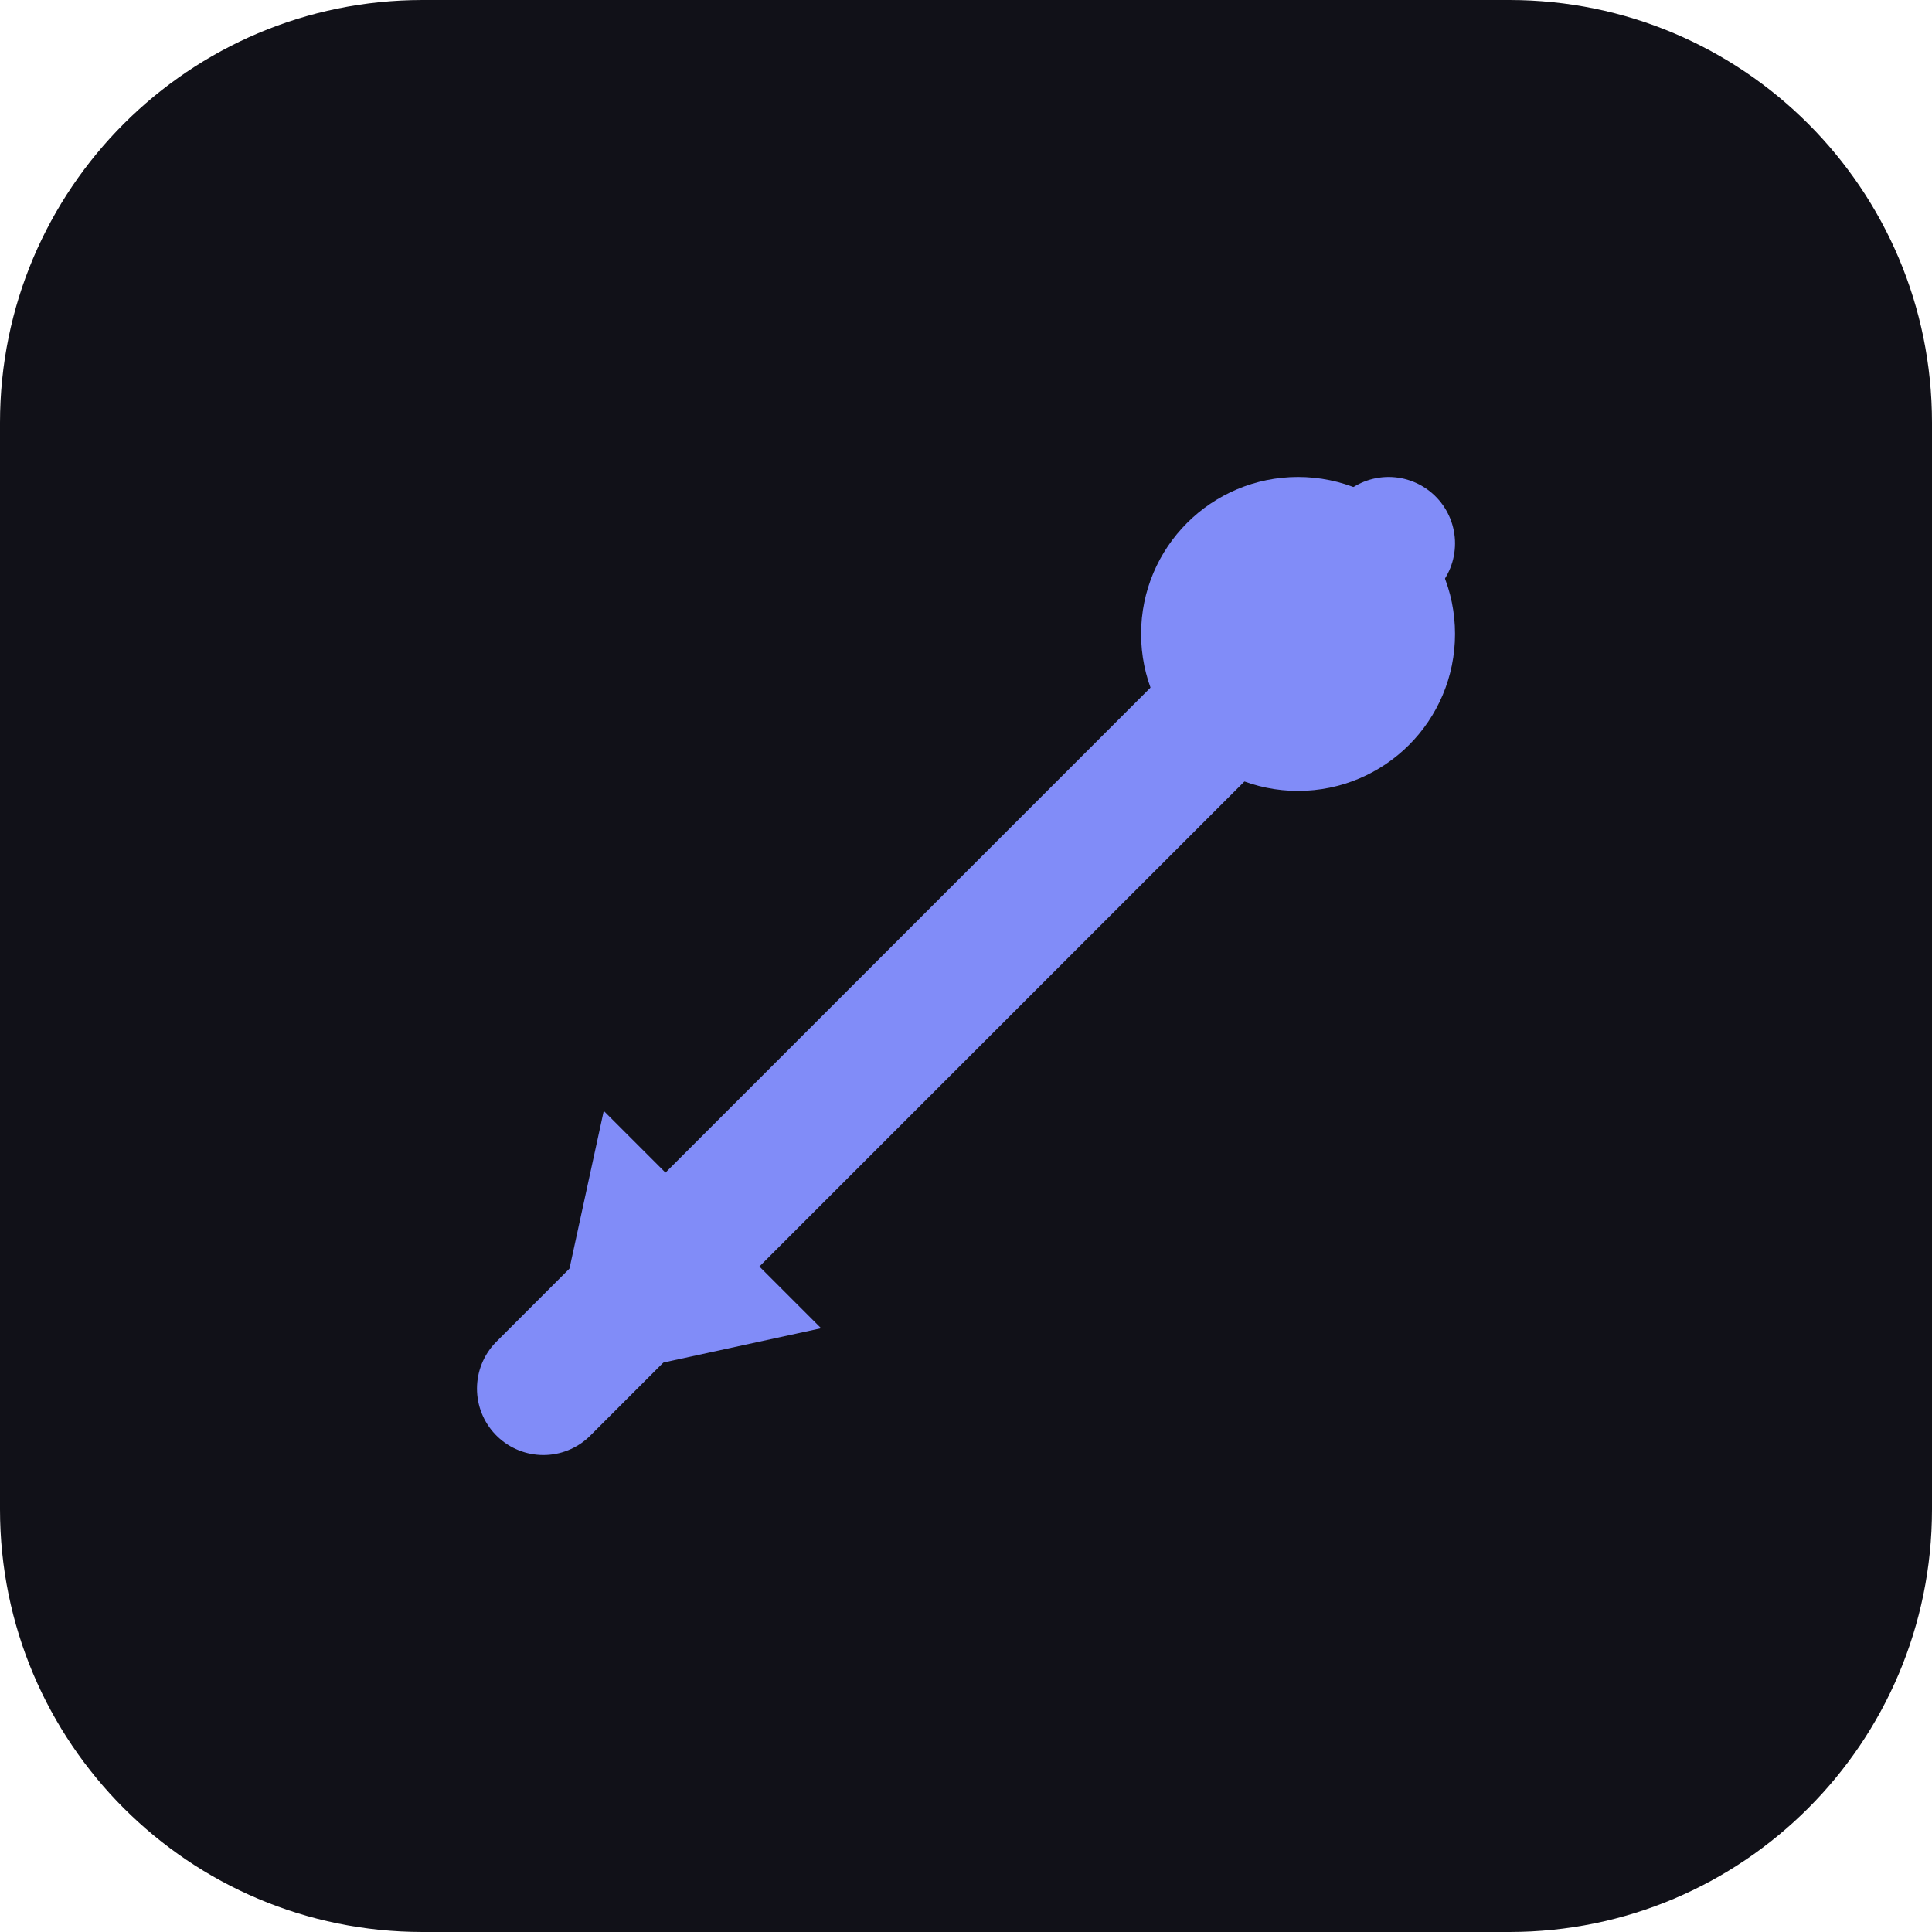
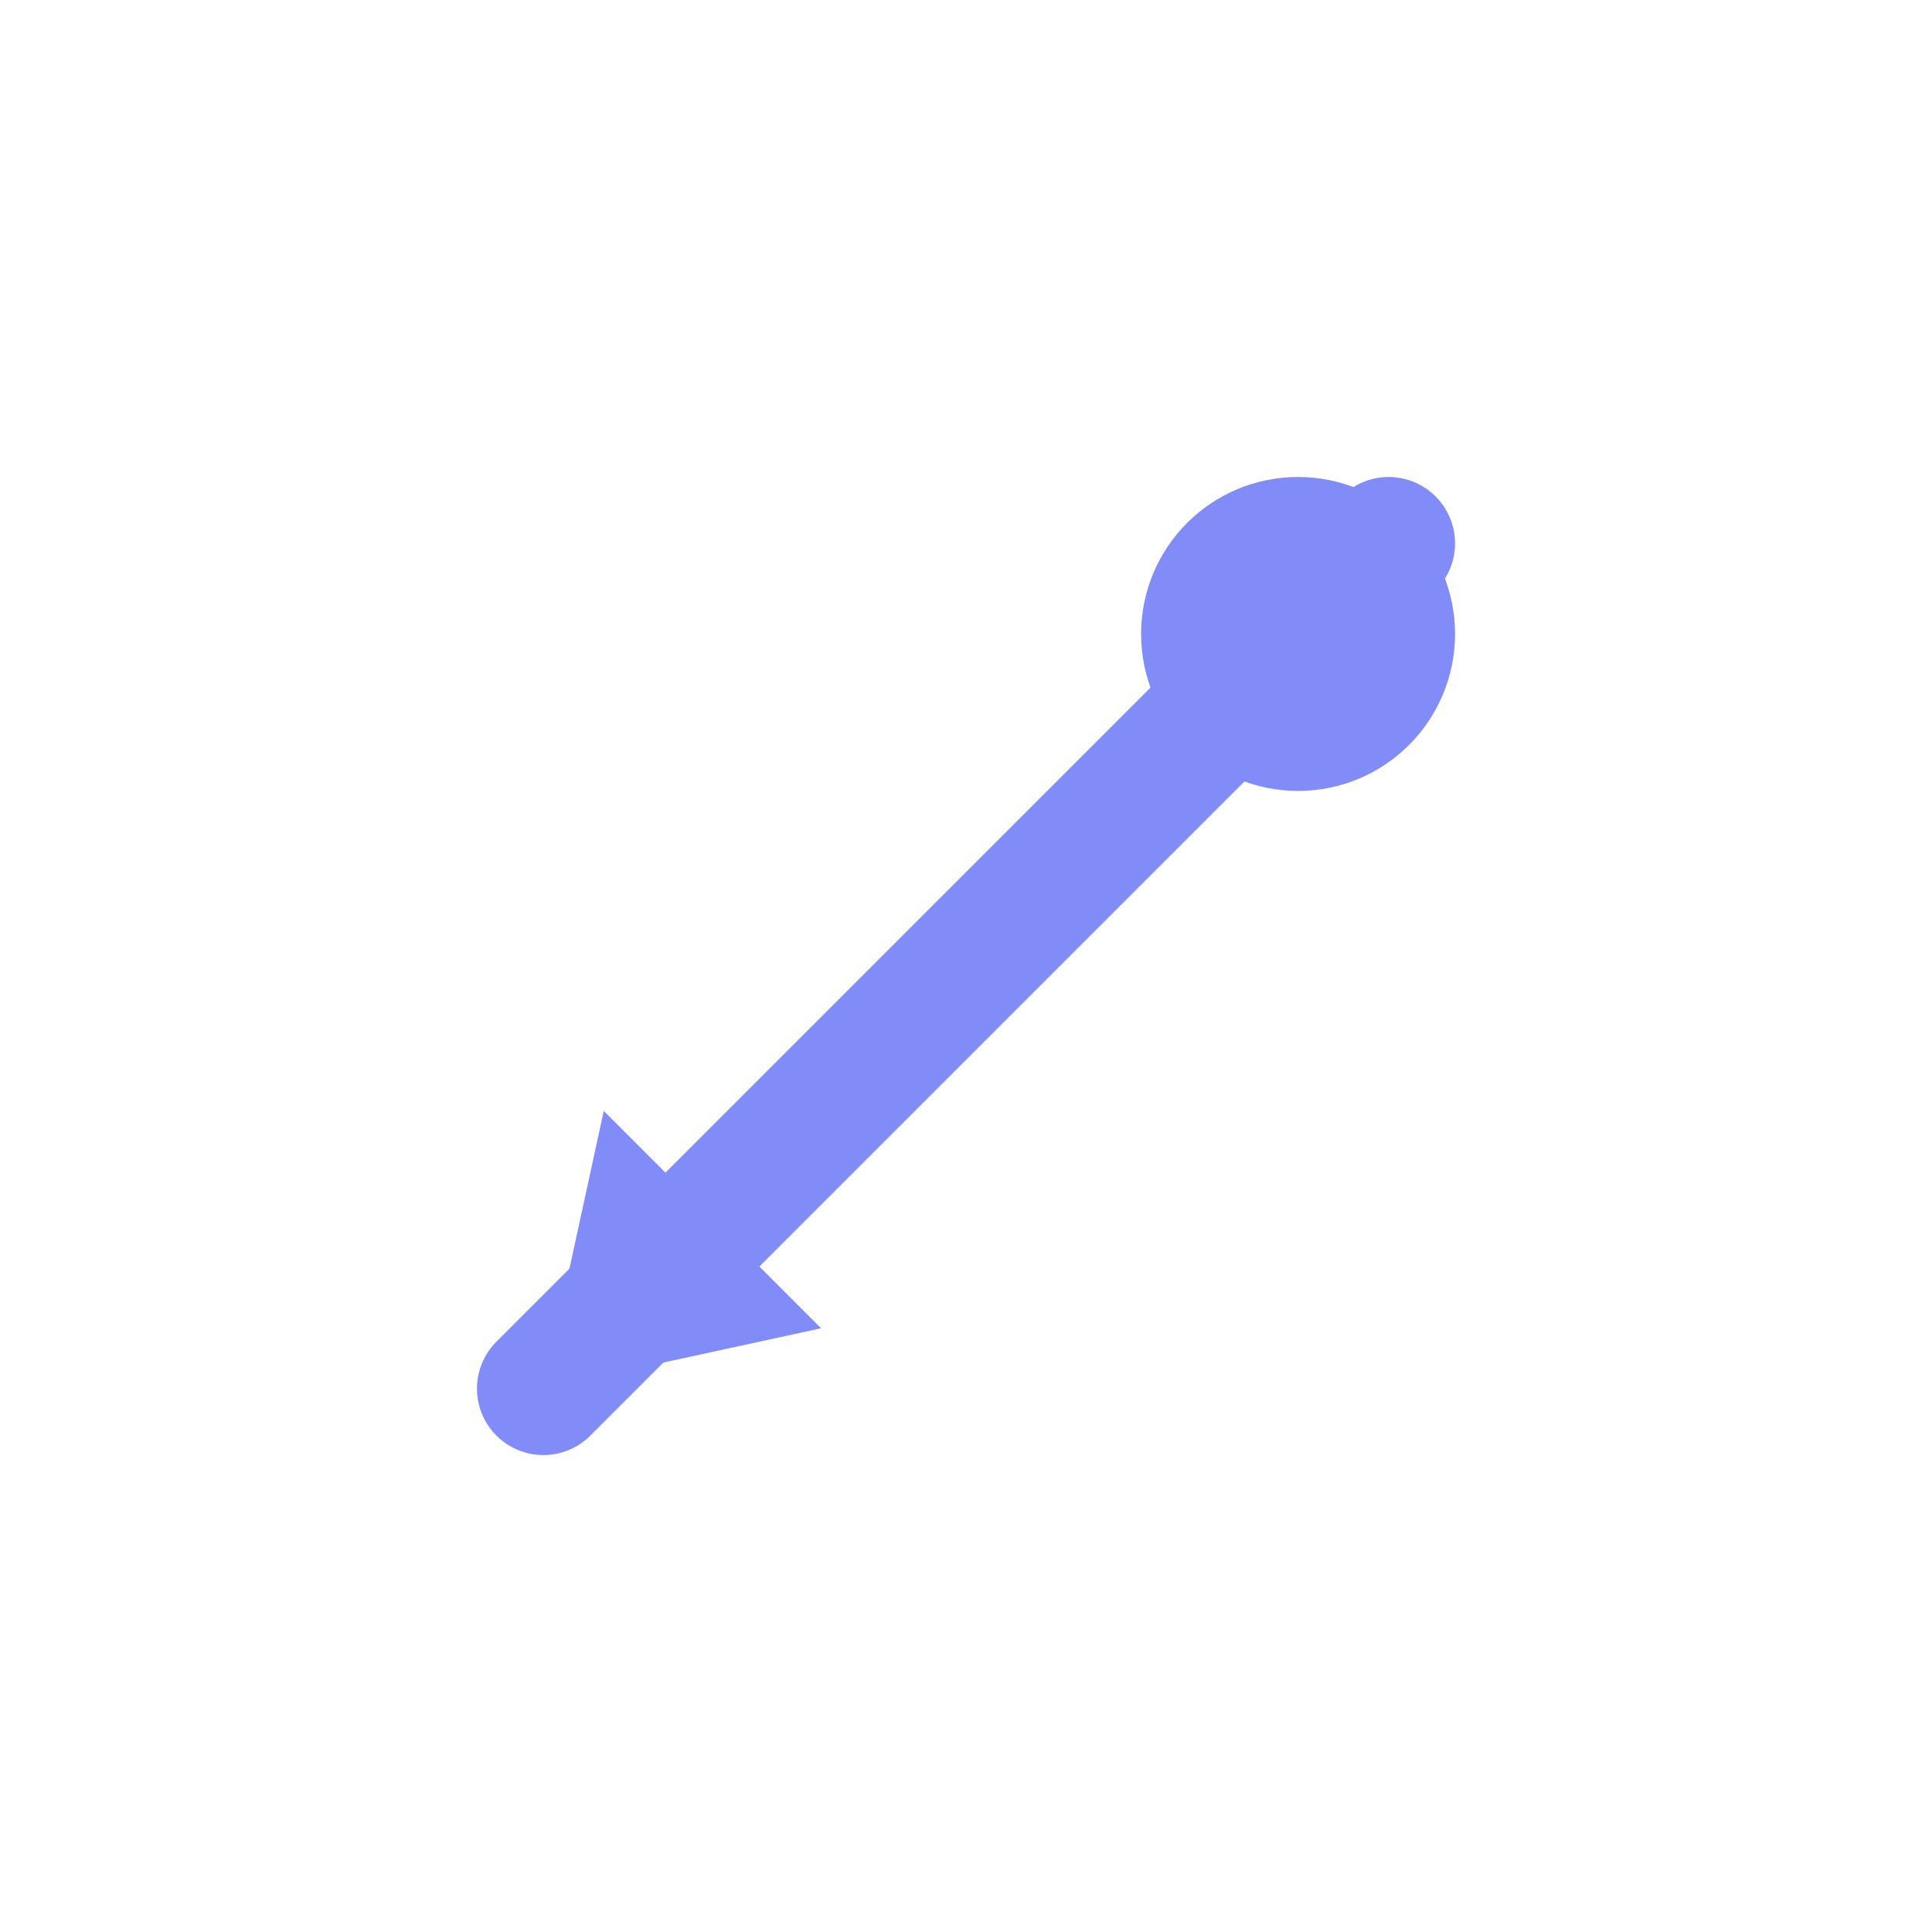
<svg xmlns="http://www.w3.org/2000/svg" width="32" height="32" viewBox="0 0 32 32" fill="none">
-   <rect width="32" height="32" rx="7" fill="#111118" />
  <g transform="translate(4 4)" stroke="#818CF8" stroke-width="2.2" stroke-linecap="round" stroke-linejoin="round" fill="none">
    <path d="M5 19 L19 5" />
    <path d="M5 19 l4.6 -1 -3.6 -3.6 -1 4.6" fill="#818CF8" stroke="none" />
    <circle cx="17.5" cy="6.5" r="1.5" />
  </g>
</svg>
